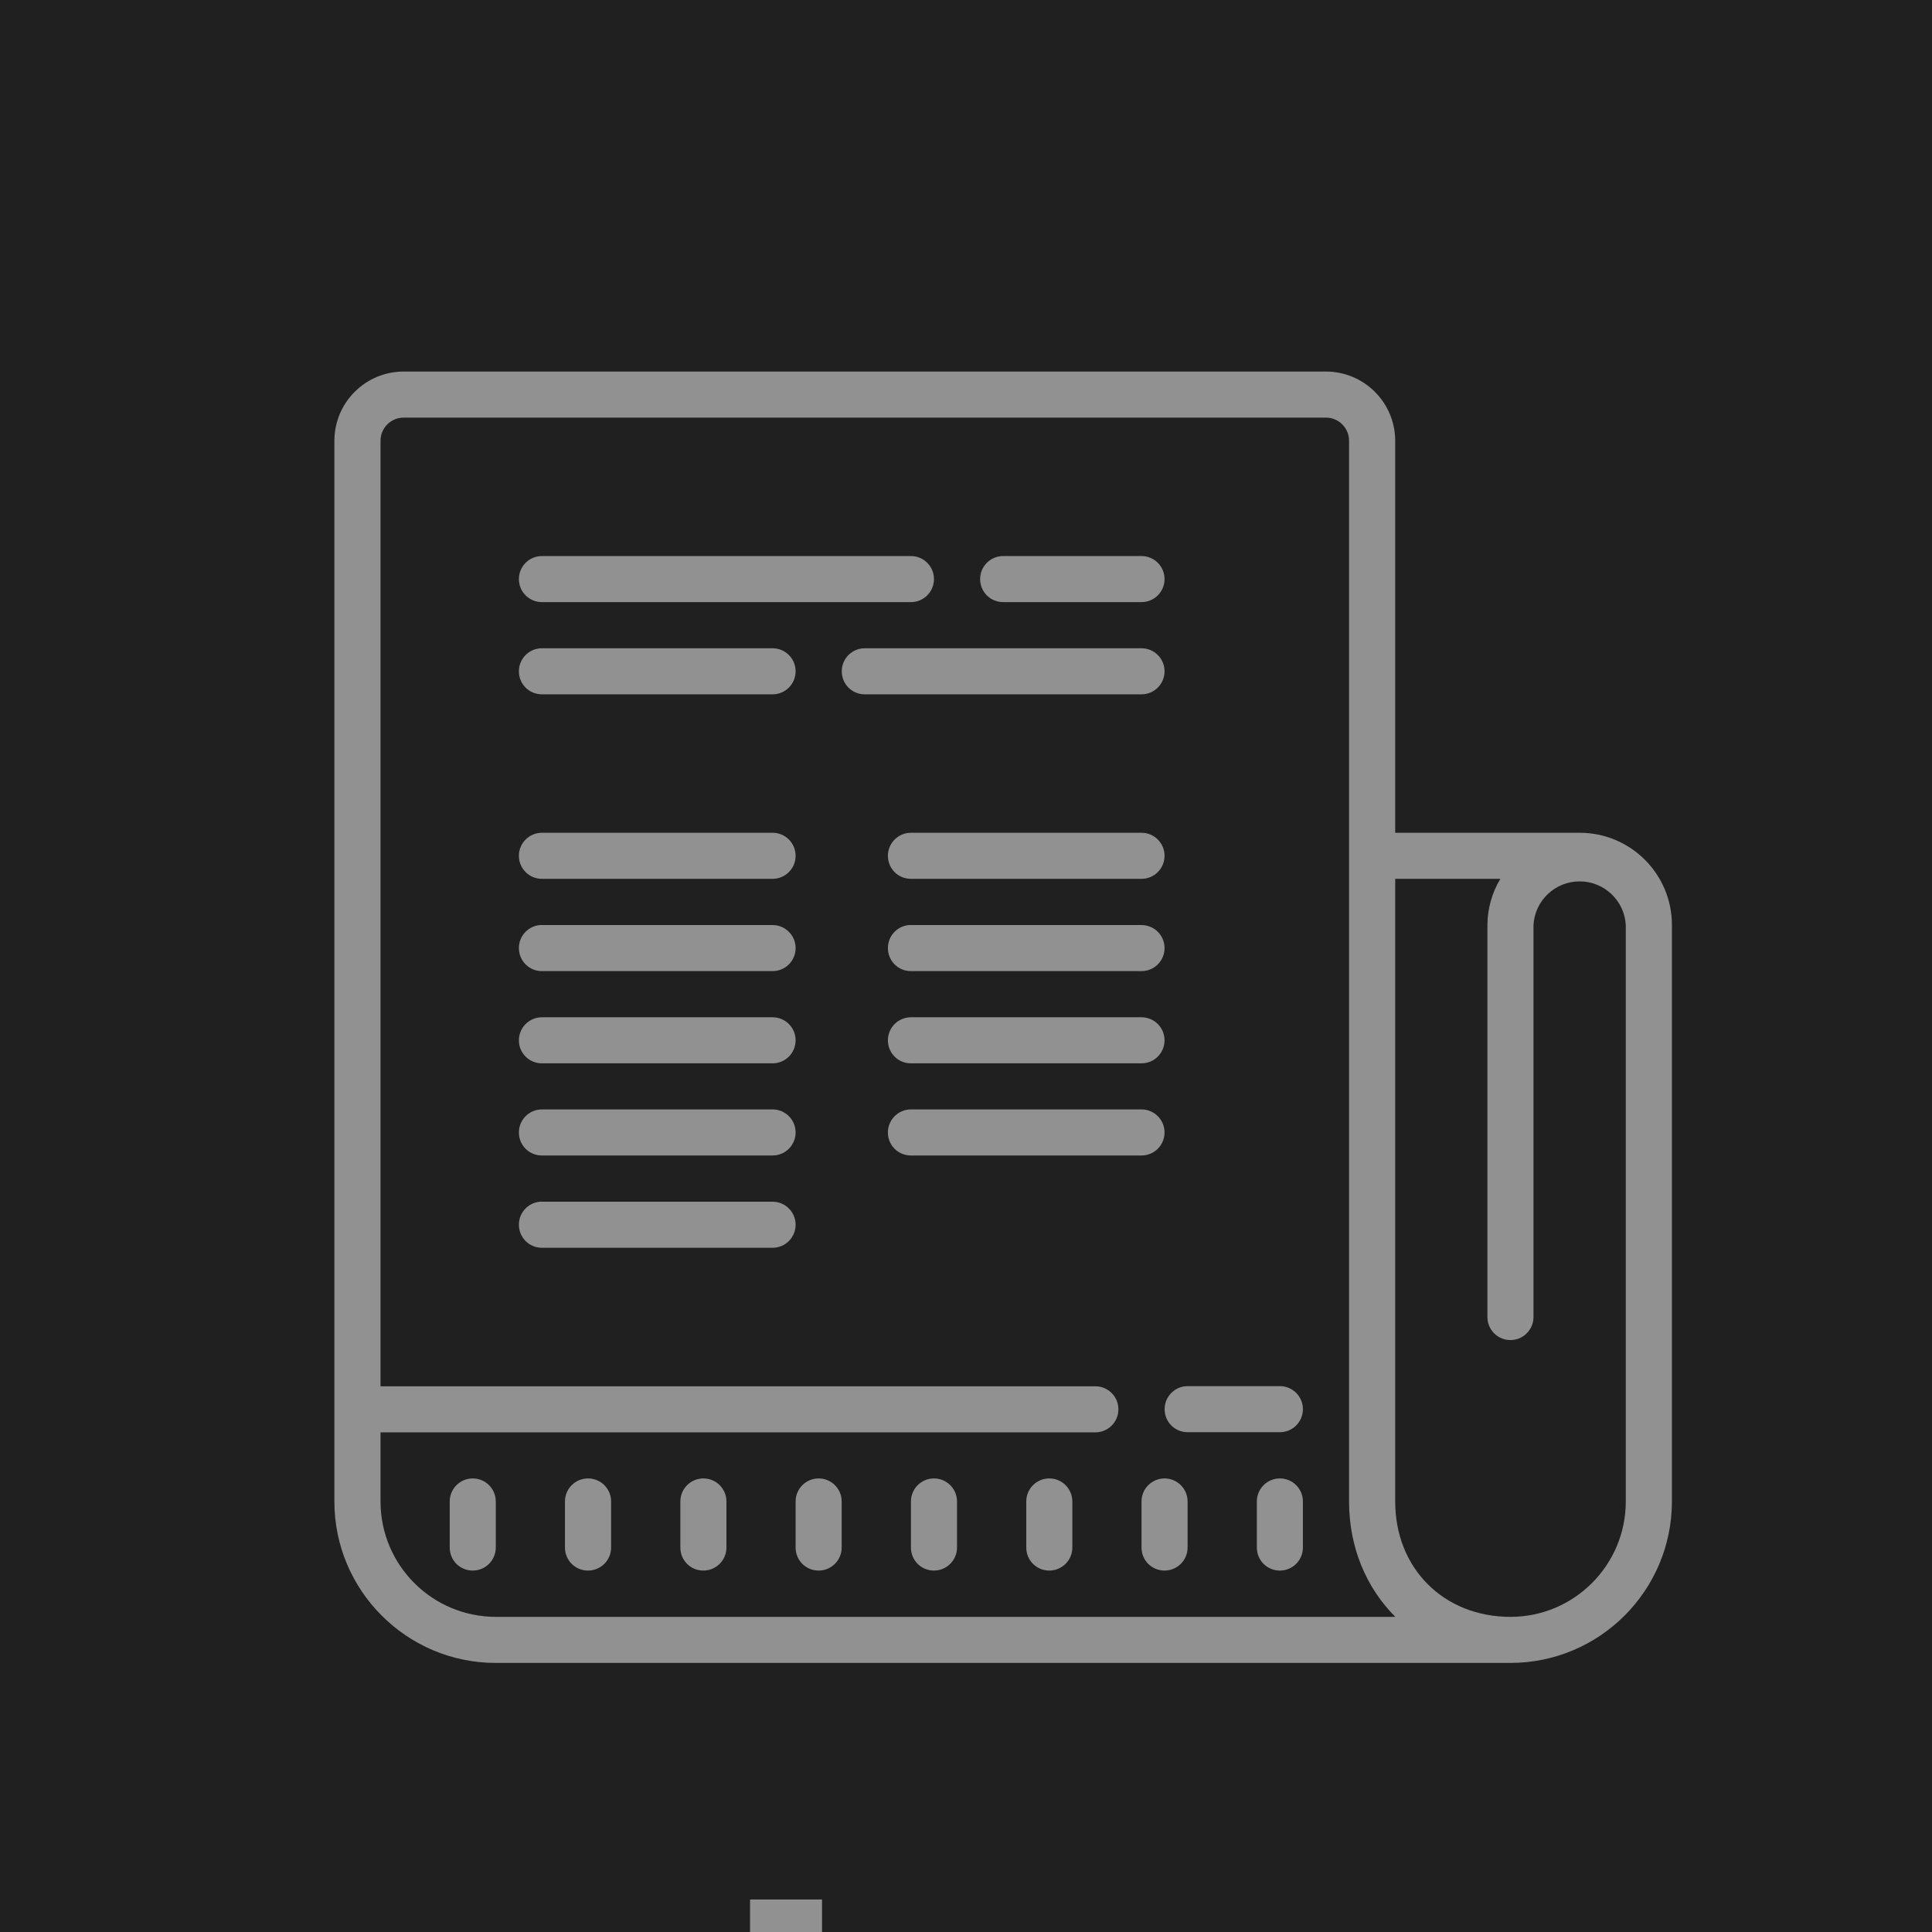
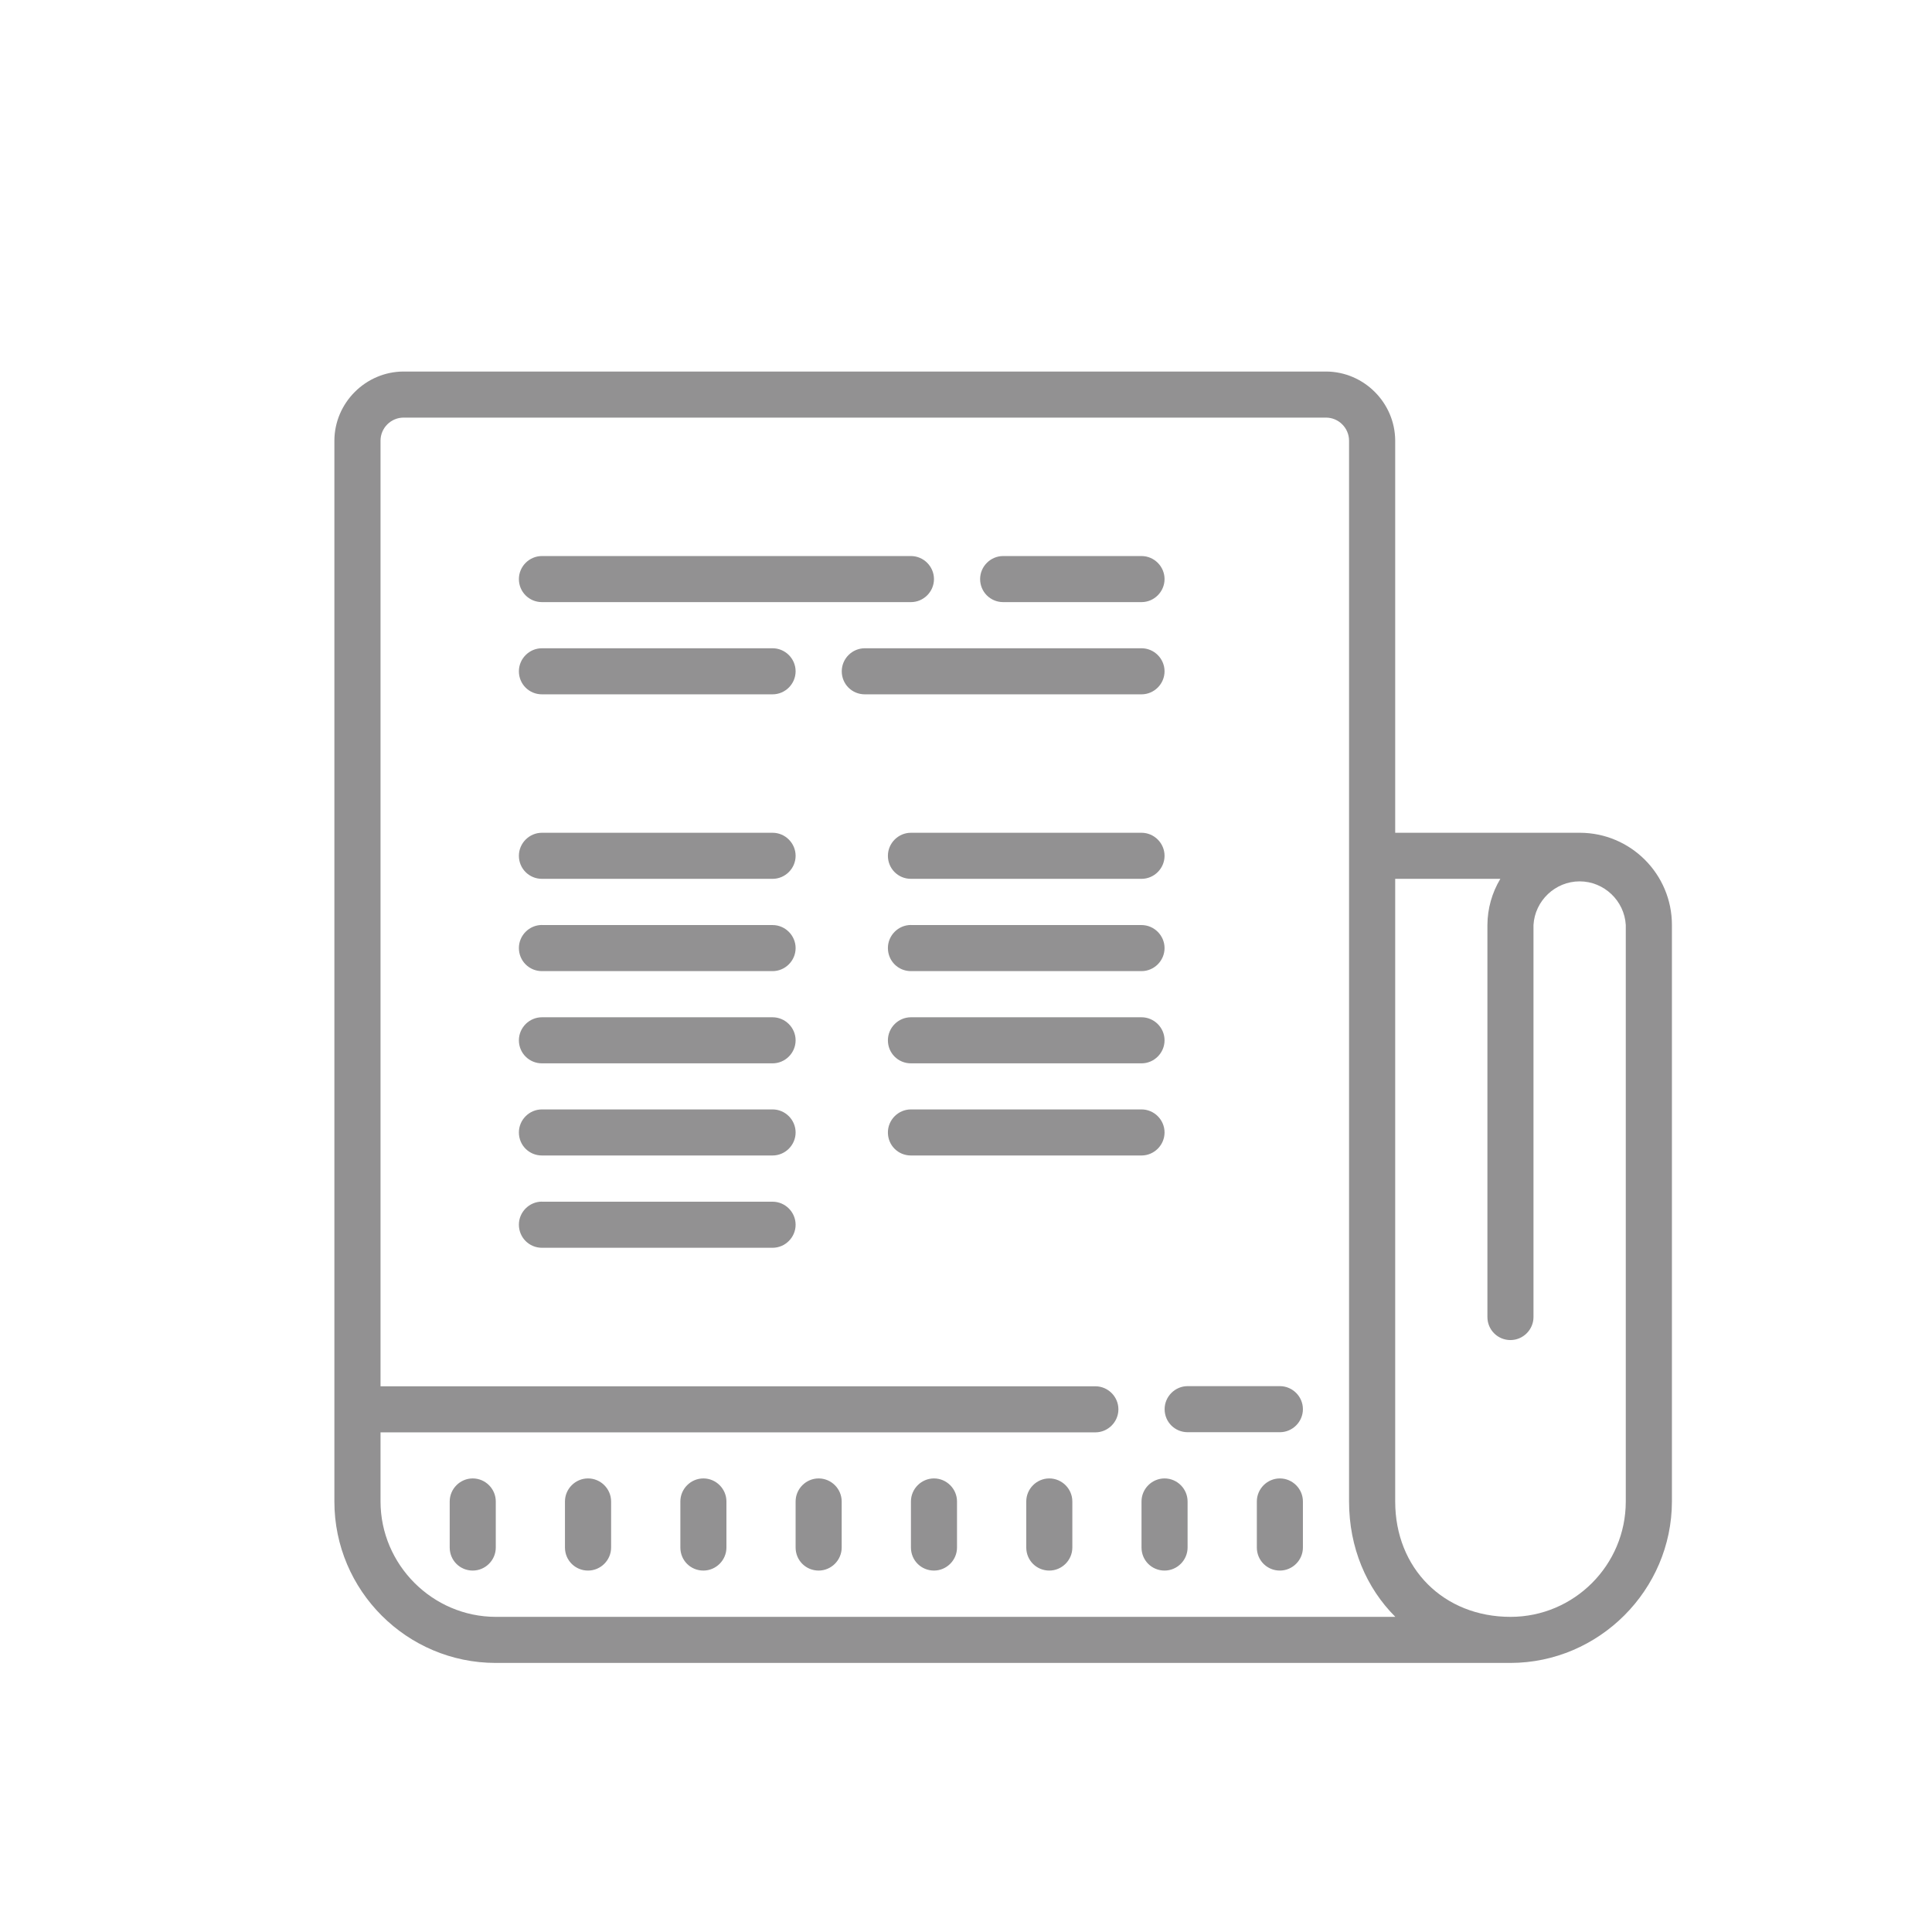
- <svg xmlns="http://www.w3.org/2000/svg" width="26" height="26" viewBox="0 0 26 26">
-   <g fill="none" fill-rule="evenodd">
-     <path fill="#000" d="M-33-2033h360V41H-33z" />
-     <path fill="#202020" d="M-33-26h360v70H-33z" />
-     <g fill="#929192">
-       <path fill-rule="nonzero" d="M5.431 5a.933.933 0 0 0-.931.931v14.276c0 1.198.975 2.172 2.172 2.172h13.656a2.175 2.175 0 0 0 2.172-2.172v-7.759c0-.685-.556-1.241-1.241-1.241h-2.483V5.93A.933.933 0 0 0 17.845 5H5.43zm0 .62h12.414c.17 0 .31.14.31.311v14.276c0 .62.234 1.164.623 1.552H6.672a1.553 1.553 0 0 1-1.551-1.552v-.931h9.62a.31.31 0 0 0 .31-.31.31.31 0 0 0-.31-.31h-9.62V5.93c0-.17.14-.31.31-.31zm1.862 1.863a.31.31 0 0 0-.31.31c0 .172.138.31.31.31h4.966a.31.31 0 0 0 .31-.31.31.31 0 0 0-.31-.31H7.293zm6.207 0a.31.31 0 0 0-.31.31c0 .172.138.31.31.31h1.862a.31.31 0 0 0 .31-.31.31.31 0 0 0-.31-.31H13.5zM7.293 8.724a.31.31 0 0 0-.31.31c0 .173.138.31.31.31h3.104a.31.31 0 0 0 .31-.31.31.31 0 0 0-.31-.31H7.293zm4.345 0a.31.31 0 0 0-.31.31c0 .173.138.31.31.31h3.724a.31.31 0 0 0 .31-.31.31.31 0 0 0-.31-.31h-3.724zm-4.345 2.483a.31.31 0 0 0-.31.31c0 .172.138.31.31.31h3.104a.31.31 0 0 0 .31-.31.31.31 0 0 0-.31-.31H7.293zm4.966 0a.31.31 0 0 0-.31.31c0 .172.137.31.31.31h3.103a.31.31 0 0 0 .31-.31.31.31 0 0 0-.31-.31H12.26zm6.517.62h1.415a1.218 1.218 0 0 0-.174.621v5.276c0 .172.138.31.31.31a.31.31 0 0 0 .31-.31v-5.276a.622.622 0 0 1 1.242 0v7.759c0 .856-.696 1.552-1.551 1.552-.9 0-1.552-.653-1.552-1.552v-8.38zm-11.483.621a.31.31 0 0 0-.31.31c0 .173.138.311.31.311h3.104a.31.31 0 0 0 .31-.31.31.31 0 0 0-.31-.31H7.293zm4.966 0a.31.31 0 0 0-.31.31c0 .173.137.311.31.311h3.103a.31.31 0 0 0 .31-.31.31.31 0 0 0-.31-.31H12.26zM7.293 13.69a.31.31 0 0 0-.31.31c0 .172.138.31.31.31h3.104a.31.31 0 0 0 .31-.31.31.31 0 0 0-.31-.31H7.293zm4.966 0a.31.31 0 0 0-.31.31c0 .172.137.31.31.31h3.103a.31.31 0 0 0 .31-.31.31.31 0 0 0-.31-.31H12.26zM7.293 14.93a.31.31 0 0 0-.31.31c0 .173.138.31.31.31h3.104a.31.31 0 0 0 .31-.31.31.31 0 0 0-.31-.31H7.293zm4.966 0a.31.31 0 0 0-.31.31c0 .173.137.31.31.31h3.103a.31.31 0 0 0 .31-.31.31.31 0 0 0-.31-.31H12.26zm-4.966 1.241a.31.31 0 0 0-.31.31c0 .173.138.311.31.311h3.104a.31.31 0 0 0 .31-.31.31.31 0 0 0-.31-.31H7.293zm8.69 2.483a.31.31 0 0 0-.31.31c0 .173.138.31.31.31h1.241a.31.31 0 0 0 .31-.31.31.31 0 0 0-.31-.31h-1.241zm-9.62 1.242a.31.31 0 0 0-.311.31v.62c0 .173.138.31.31.31a.31.31 0 0 0 .31-.31v-.62a.31.31 0 0 0-.31-.31zm1.55 0a.31.31 0 0 0-.31.31v.62c0 .173.139.31.31.31a.31.31 0 0 0 .311-.31v-.62a.31.31 0 0 0-.31-.31zm1.553 0a.31.31 0 0 0-.31.31v.62c0 .173.137.31.31.31a.31.31 0 0 0 .31-.31v-.62a.31.31 0 0 0-.31-.31zm1.551 0a.31.31 0 0 0-.31.31v.62c0 .173.138.31.31.31a.31.31 0 0 0 .31-.31v-.62a.31.31 0 0 0-.31-.31zm1.552 0a.31.31 0 0 0-.31.31v.62c0 .173.138.31.31.31a.31.31 0 0 0 .31-.31v-.62a.31.31 0 0 0-.31-.31zm1.552 0a.31.31 0 0 0-.31.31v.62c0 .173.138.31.31.31a.31.31 0 0 0 .31-.31v-.62a.31.31 0 0 0-.31-.31zm1.551 0a.31.31 0 0 0-.31.31v.62c0 .173.138.31.31.31a.31.31 0 0 0 .31-.31v-.62a.31.31 0 0 0-.31-.31zm1.552 0a.31.31 0 0 0-.31.31v.62c0 .173.138.31.31.31a.31.31 0 0 0 .31-.31v-.62a.31.31 0 0 0-.31-.31z" />
-       <text font-family="RobotoCondensed-Regular, Roboto Condensed" font-size="11.25" font-style="condensed" letter-spacing=".225" transform="translate(-7)">
-         <tspan x=".937" y="34">Updates</tspan>
-       </text>
-     </g>
+ <svg xmlns="http://www.w3.org/2000/svg" width="100%" height="100%" viewBox="0 0 26 26" version="1.1" xml:space="preserve" style="fill-rule:evenodd;clip-rule:evenodd;stroke-linejoin:round;stroke-miterlimit:2;">
+   <g>
+     <path d="M5.431,5c-0.51,0.001 -0.93,0.421 -0.931,0.931l0,14.276c0,1.198 0.975,2.172 2.172,2.172l13.656,0c1.191,-0.002 2.17,-0.981 2.172,-2.172l0,-7.759c0,-0.685 -0.556,-1.241 -1.241,-1.241l-2.483,0l0,-5.277c-0.002,-0.51 -0.421,-0.929 -0.931,-0.93l-12.415,0l0.001,0Zm0,0.62l12.414,0c0.17,0 0.31,0.14 0.31,0.311l0,14.276c0,0.62 0.234,1.164 0.623,1.552l-12.106,0c-0.851,-0.001 -1.55,-0.701 -1.551,-1.552l0,-0.931l9.62,0c0.17,0 0.31,-0.14 0.31,-0.31c0,-0.17 -0.14,-0.31 -0.31,-0.31l-9.62,0l0,-12.726c0,-0.17 0.14,-0.31 0.31,-0.31Zm1.862,1.863c-0.17,0 -0.31,0.14 -0.31,0.31c0,0.172 0.138,0.31 0.31,0.31l4.966,0c0.17,0 0.31,-0.14 0.31,-0.31c0,-0.17 -0.14,-0.31 -0.31,-0.31l-4.966,0Zm6.207,0c-0.17,0 -0.31,0.14 -0.31,0.31c0,0.172 0.138,0.31 0.31,0.31l1.862,0c0.17,0 0.31,-0.14 0.31,-0.31c0,-0.17 -0.14,-0.31 -0.31,-0.31l-1.862,0Zm-6.207,1.241c-0.17,0 -0.31,0.14 -0.31,0.31c0,0.173 0.138,0.31 0.31,0.31l3.104,0c0.17,0 0.31,-0.14 0.31,-0.31c0,-0.17 -0.14,-0.31 -0.31,-0.31l-3.104,0Zm4.345,0c-0.17,0 -0.31,0.14 -0.31,0.31c0,0.173 0.138,0.31 0.31,0.31l3.724,0c0.17,0 0.31,-0.14 0.31,-0.31c0,-0.17 -0.14,-0.31 -0.31,-0.31l-3.724,0Zm-4.345,2.483c-0.17,0 -0.31,0.14 -0.31,0.31c0,0.172 0.138,0.31 0.31,0.31l3.104,0c0.17,0 0.31,-0.14 0.31,-0.31c0,-0.17 -0.14,-0.31 -0.31,-0.31l-3.104,0Zm4.966,0c-0.17,0 -0.31,0.14 -0.31,0.31c0,0.172 0.137,0.31 0.31,0.31l3.103,0c0.17,0 0.31,-0.14 0.31,-0.31c0,-0.17 -0.14,-0.31 -0.31,-0.31l-3.102,0l-0.001,0Zm6.517,0.62l1.415,0c-0.113,0.188 -0.173,0.402 -0.174,0.621l0,5.276c0,0.172 0.138,0.31 0.31,0.31c0.17,0 0.31,-0.14 0.31,-0.31l0,-5.276c0.019,-0.327 0.293,-0.587 0.621,-0.587c0.328,0 0.602,0.26 0.621,0.587l0,7.759c0,0.856 -0.696,1.552 -1.551,1.552c-0.9,0 -1.552,-0.653 -1.552,-1.552l0,-8.38Zm-11.483,0.621c-0.17,0 -0.31,0.14 -0.31,0.31c0,0.173 0.138,0.311 0.31,0.311l3.104,0c0.17,0 0.31,-0.14 0.31,-0.31c0,-0.17 -0.14,-0.31 -0.31,-0.31l-3.104,0l0,-0.001Zm4.966,0c-0.17,0 -0.31,0.14 -0.31,0.31c0,0.173 0.137,0.311 0.31,0.311l3.103,0c0.17,0 0.31,-0.14 0.31,-0.31c0,-0.17 -0.14,-0.31 -0.31,-0.31l-3.102,0l-0.001,-0.001Zm-4.966,1.242c-0.17,0 -0.31,0.14 -0.31,0.31c0,0.172 0.138,0.31 0.31,0.31l3.104,0c0.17,0 0.31,-0.14 0.31,-0.31c0,-0.17 -0.14,-0.31 -0.31,-0.31l-3.104,0Zm4.966,0c-0.17,0 -0.31,0.14 -0.31,0.31c0,0.172 0.137,0.31 0.31,0.31l3.103,0c0.17,0 0.31,-0.14 0.31,-0.31c0,-0.17 -0.14,-0.31 -0.31,-0.31l-3.102,0l-0.001,0Zm-4.966,1.24c-0.17,0 -0.31,0.14 -0.31,0.31c0,0.173 0.138,0.31 0.31,0.31l3.104,0c0.17,0 0.31,-0.14 0.31,-0.31c0,-0.17 -0.14,-0.31 -0.31,-0.31l-3.104,0Zm4.966,0c-0.17,0 -0.31,0.14 -0.31,0.31c0,0.173 0.137,0.31 0.31,0.31l3.103,0c0.17,0 0.31,-0.14 0.31,-0.31c0,-0.17 -0.14,-0.31 -0.31,-0.31l-3.102,0l-0.001,0Zm-4.966,1.241c-0.17,0 -0.31,0.14 -0.31,0.31c0,0.173 0.138,0.311 0.31,0.311l3.104,0c0.17,0 0.31,-0.14 0.31,-0.31c0,-0.17 -0.14,-0.31 -0.31,-0.31l-3.104,0l0,-0.001Zm8.69,2.483c-0.17,0 -0.31,0.14 -0.31,0.31c0,0.173 0.138,0.31 0.31,0.31l1.241,0c0.17,0 0.31,-0.14 0.31,-0.31c0,-0.17 -0.14,-0.31 -0.31,-0.31l-1.241,0Zm-9.62,1.242c0,0 -0.001,0 -0.001,0c-0.17,0 -0.31,0.14 -0.31,0.31l0,0.62c0,0.173 0.138,0.31 0.31,0.31c0.17,0 0.31,-0.14 0.31,-0.31l0,-0.62c0,-0.17 -0.14,-0.31 -0.31,-0.31l0.001,0Zm1.55,0c-0.17,0 -0.31,0.14 -0.31,0.31l0,0.62c0,0.173 0.139,0.31 0.31,0.31c0,0 0.001,0 0.001,0c0.17,0 0.31,-0.14 0.31,-0.31c0,0 0,0 0,0l0,-0.62c0,-0.17 -0.14,-0.31 -0.31,-0.31l-0.001,0Zm1.553,0c-0.17,0 -0.31,0.14 -0.31,0.31l0,0.62c0,0.173 0.137,0.31 0.31,0.31c0.17,0 0.31,-0.14 0.31,-0.31l0,-0.62c0,-0.17 -0.14,-0.31 -0.31,-0.31Zm1.551,0c-0.17,0 -0.31,0.14 -0.31,0.31l0,0.62c0,0.173 0.138,0.31 0.31,0.31c0.17,0 0.31,-0.14 0.31,-0.31l0,-0.62c0,-0.17 -0.14,-0.31 -0.31,-0.31Zm1.552,0c-0.17,0 -0.31,0.14 -0.31,0.31l0,0.62c0,0.173 0.138,0.31 0.31,0.31c0.17,0 0.31,-0.14 0.31,-0.31l0,-0.62c0,-0.17 -0.14,-0.31 -0.31,-0.31Zm1.552,0c-0.17,0 -0.31,0.14 -0.31,0.31l0,0.62c0,0.173 0.138,0.31 0.31,0.31c0.17,0 0.31,-0.14 0.31,-0.31l0,-0.62c0,-0.17 -0.14,-0.31 -0.31,-0.31Zm1.551,0c-0.17,0 -0.31,0.14 -0.31,0.31l0,0.62c0,0.173 0.138,0.31 0.31,0.31c0.17,0 0.31,-0.14 0.31,-0.31l0,-0.62c0,-0.17 -0.14,-0.31 -0.31,-0.31Zm1.552,0c-0.17,0 -0.31,0.14 -0.31,0.31l0,0.62c0,0.173 0.138,0.31 0.31,0.31c0.17,0 0.31,-0.14 0.31,-0.31l0,-0.62c0,-0.17 -0.14,-0.31 -0.31,-0.31Z" style="fill:#929192;fill-rule:nonzero;" />
  </g>
</svg>
